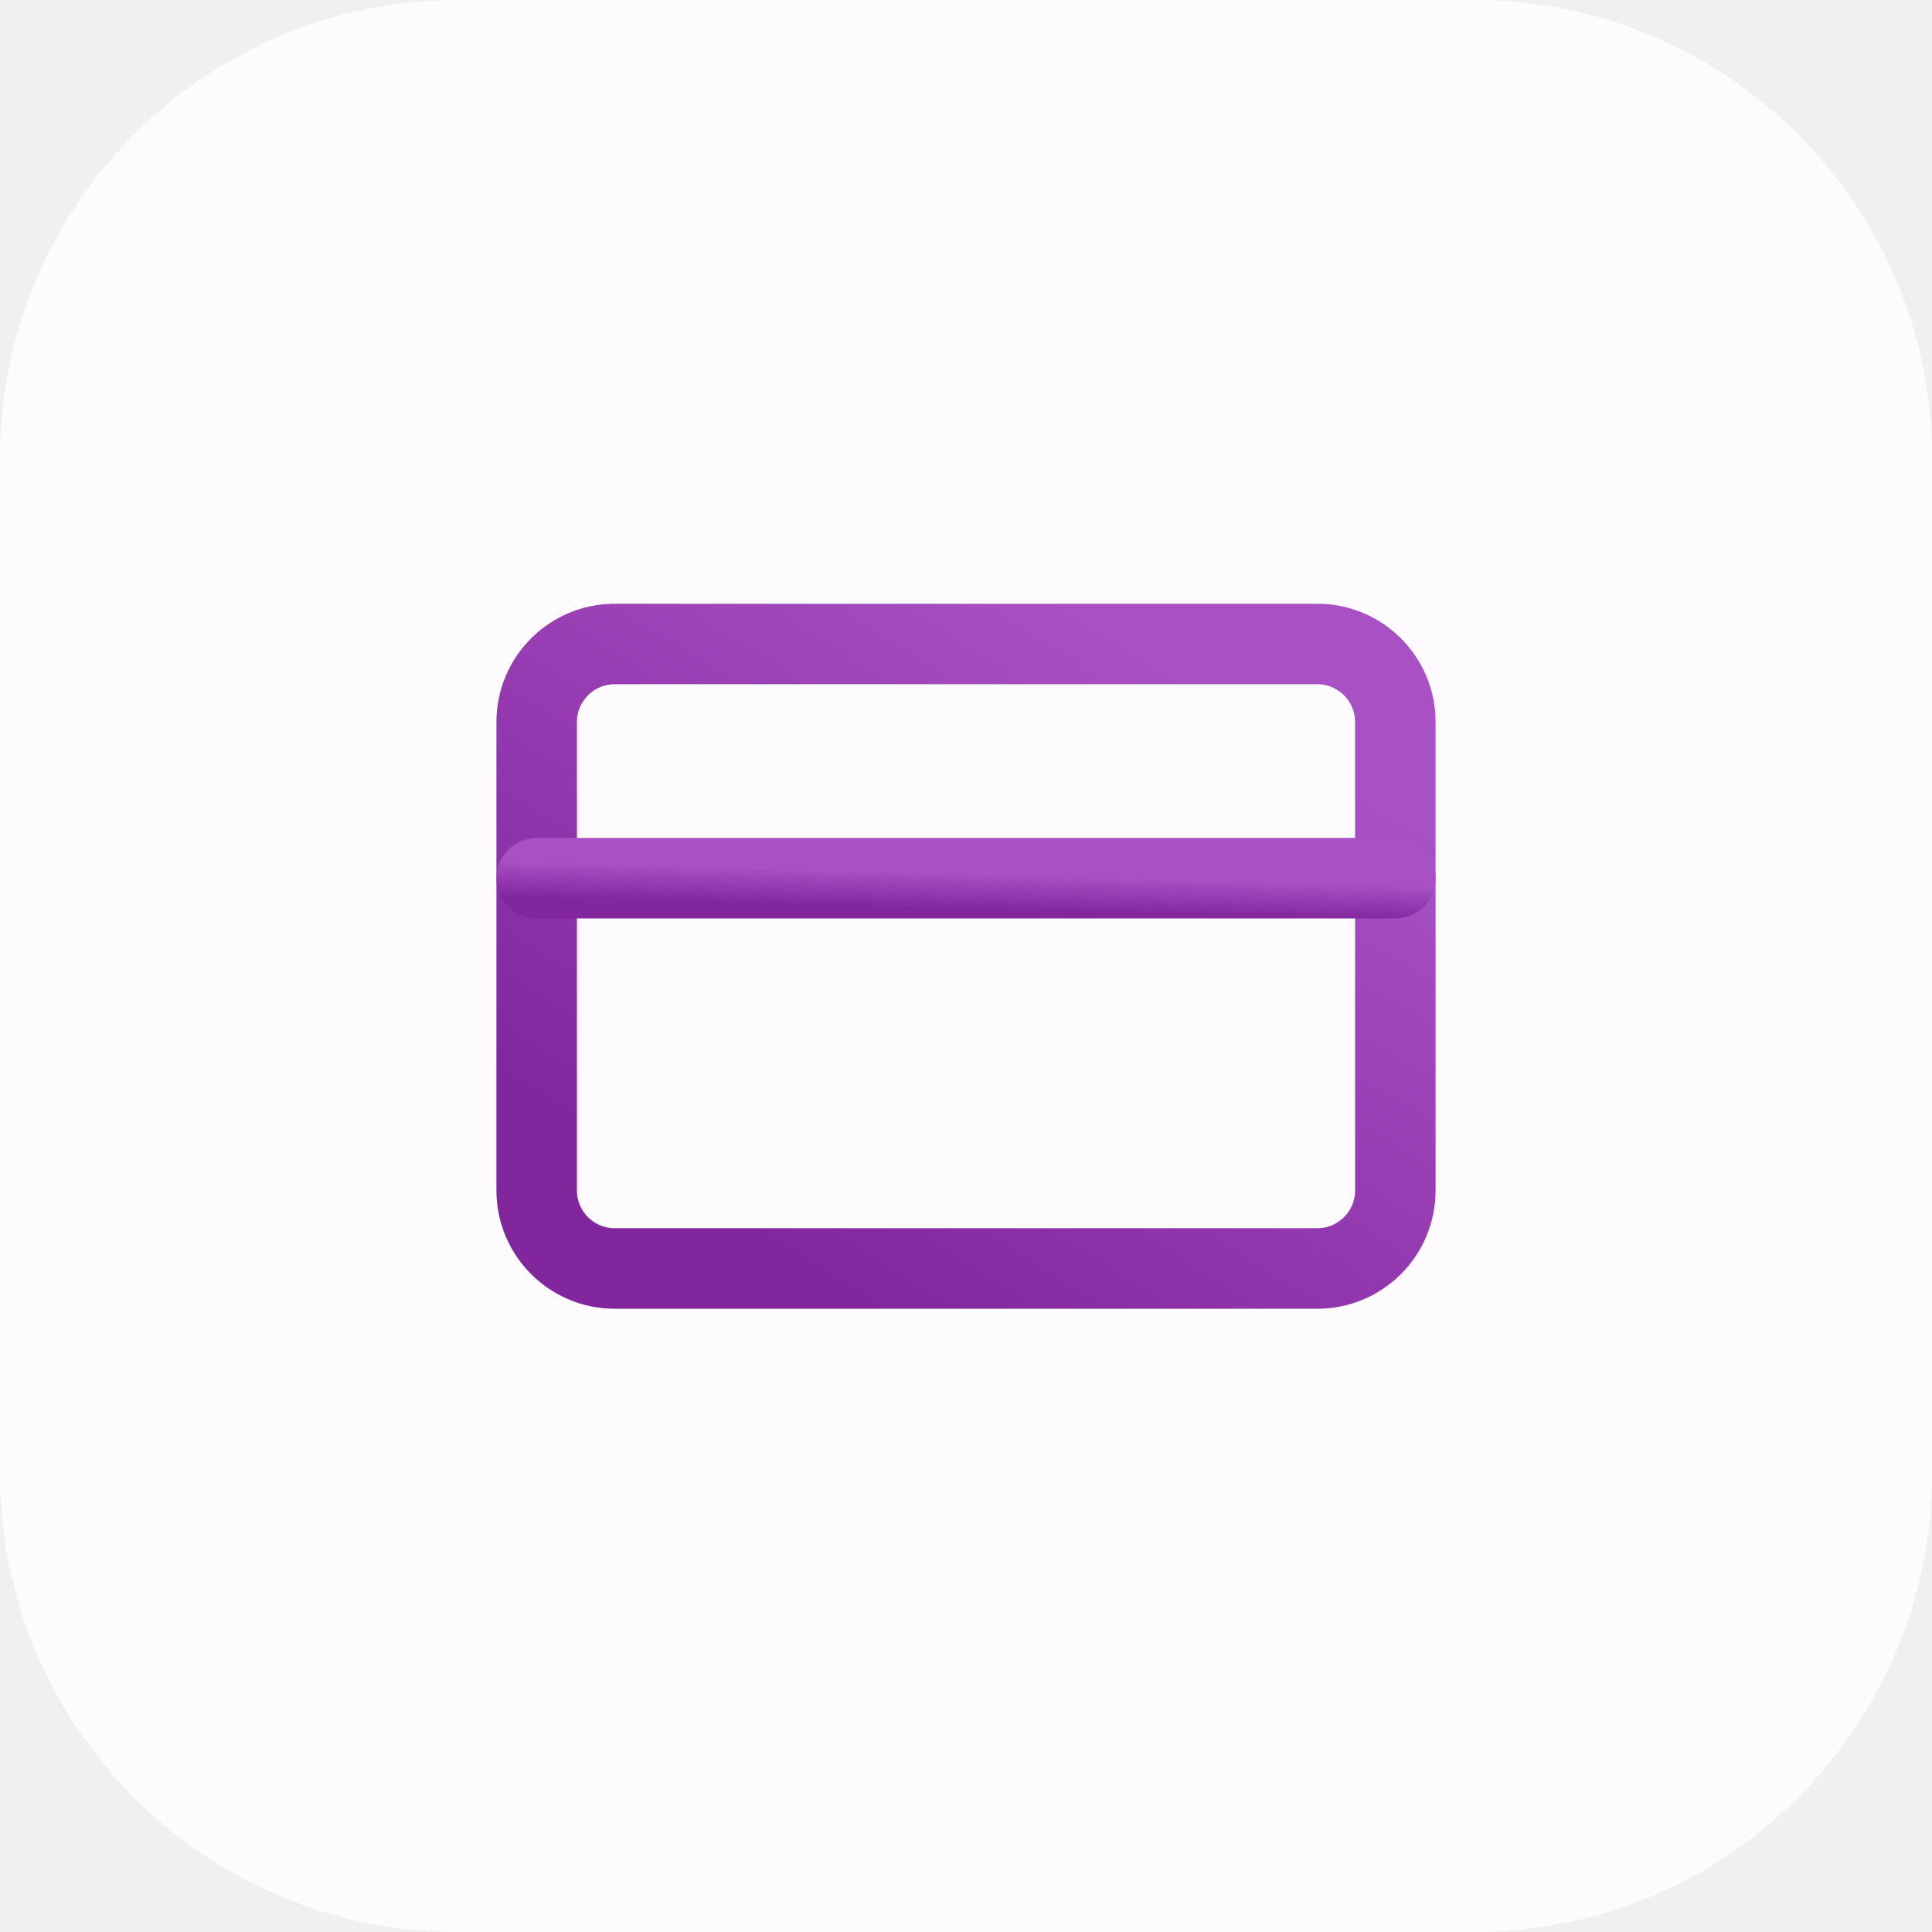
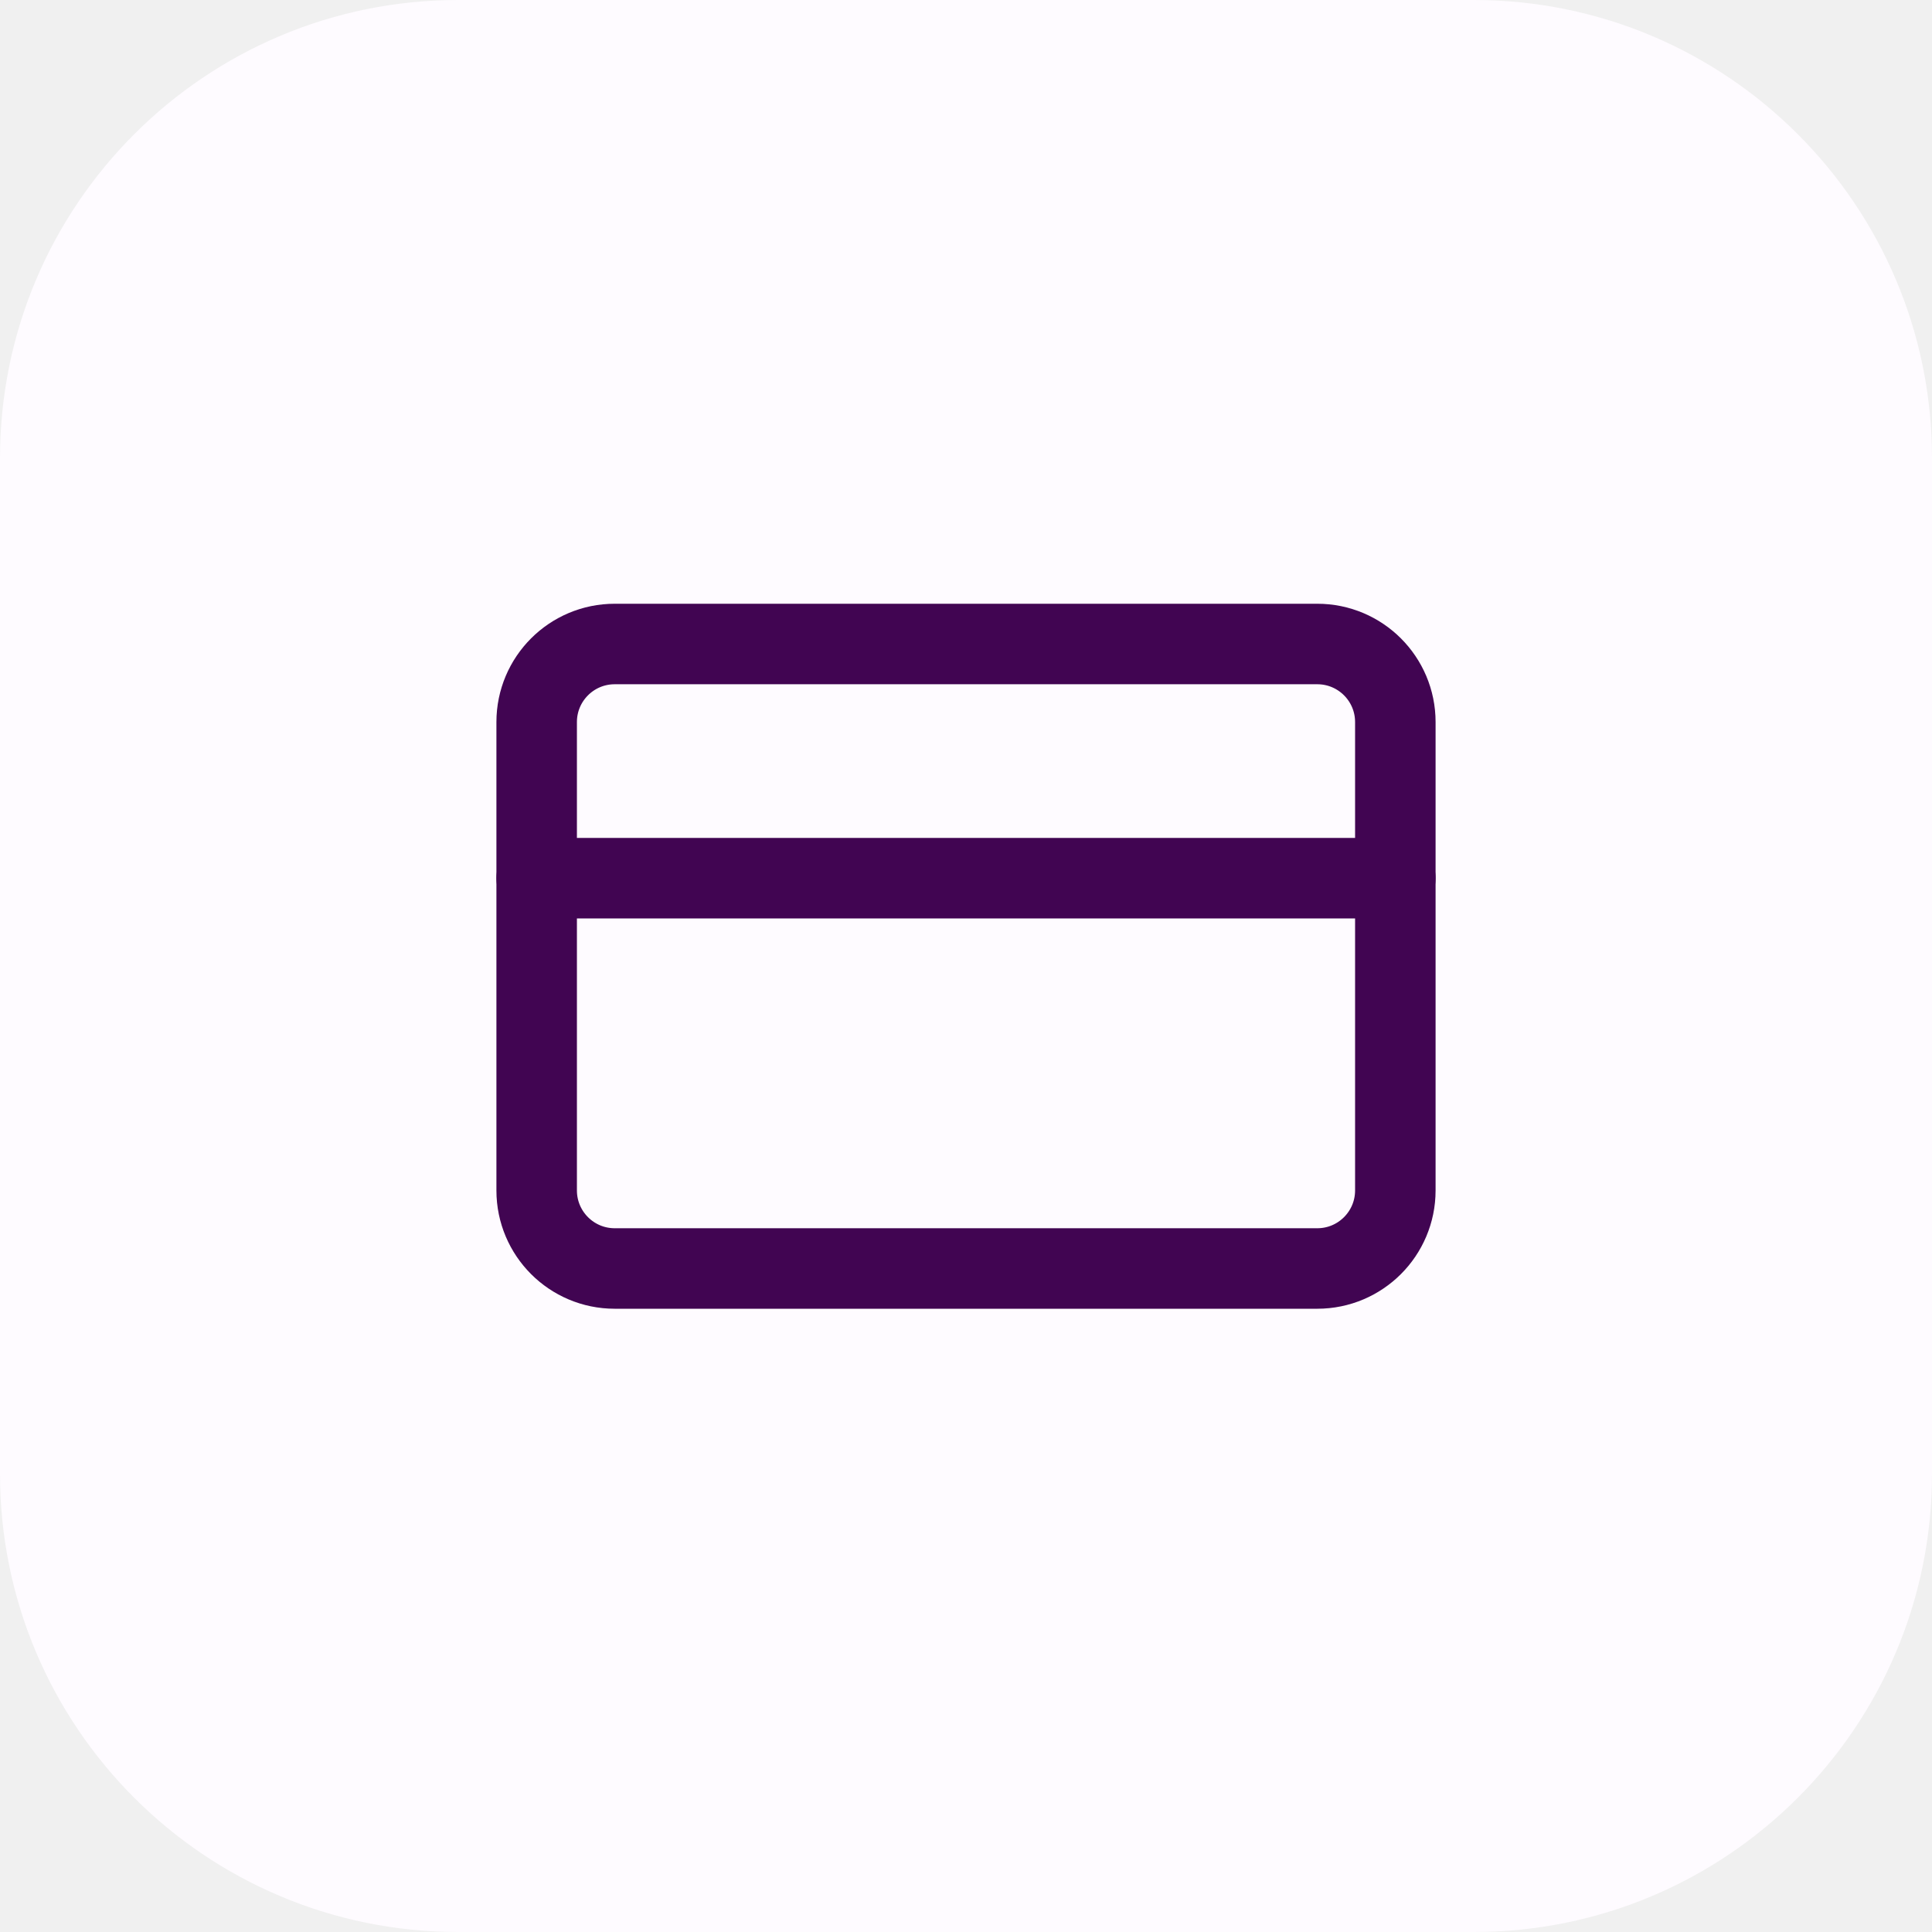
<svg xmlns="http://www.w3.org/2000/svg" width="72" height="72" viewBox="0 0 72 72" fill="none">
  <g clip-path="url(#clip0_1150_31)">
    <rect width="72" height="72" rx="17.077" fill="#FEFBFF" />
    <path d="M49.091 24H22.909C21.302 24 20 25.302 20 26.909V44.364C20 45.97 21.302 47.273 22.909 47.273H49.091C50.698 47.273 52 45.97 52 44.364V26.909C52 25.302 50.698 24 49.091 24Z" stroke="url(#paint0_linear_1150_31)" stroke-width="3" stroke-linecap="round" stroke-linejoin="round" />
    <path d="M20 32.727H52" stroke="url(#paint1_linear_1150_31)" stroke-width="3" stroke-linecap="round" stroke-linejoin="round" />
  </g>
  <defs>
    <linearGradient id="paint0_linear_1150_31" x1="47.04" y1="27.142" x2="33.142" y2="49.169" gradientUnits="userSpaceOnUse">
-       <stop stop-color="#A950C4" />
-       <stop offset="1" stop-color="#82269E" />
+       <stop stop-color="#410552" />
+       <stop offset="1" stop-color="#410552" />
    </linearGradient>
    <linearGradient id="paint1_linear_1150_31" x1="47.04" y1="32.862" x2="47.004" y2="34.185" gradientUnits="userSpaceOnUse">
-       <stop stop-color="#A950C4" />
-       <stop offset="1" stop-color="#82269E" />
+       <stop stop-color="#410552" />
+       <stop offset="1" stop-color="#410552" />
    </linearGradient>
    <clipPath id="clip0_1150_31">
      <rect width="72" height="72" fill="white" />
    </clipPath>
  </defs>
</svg>
